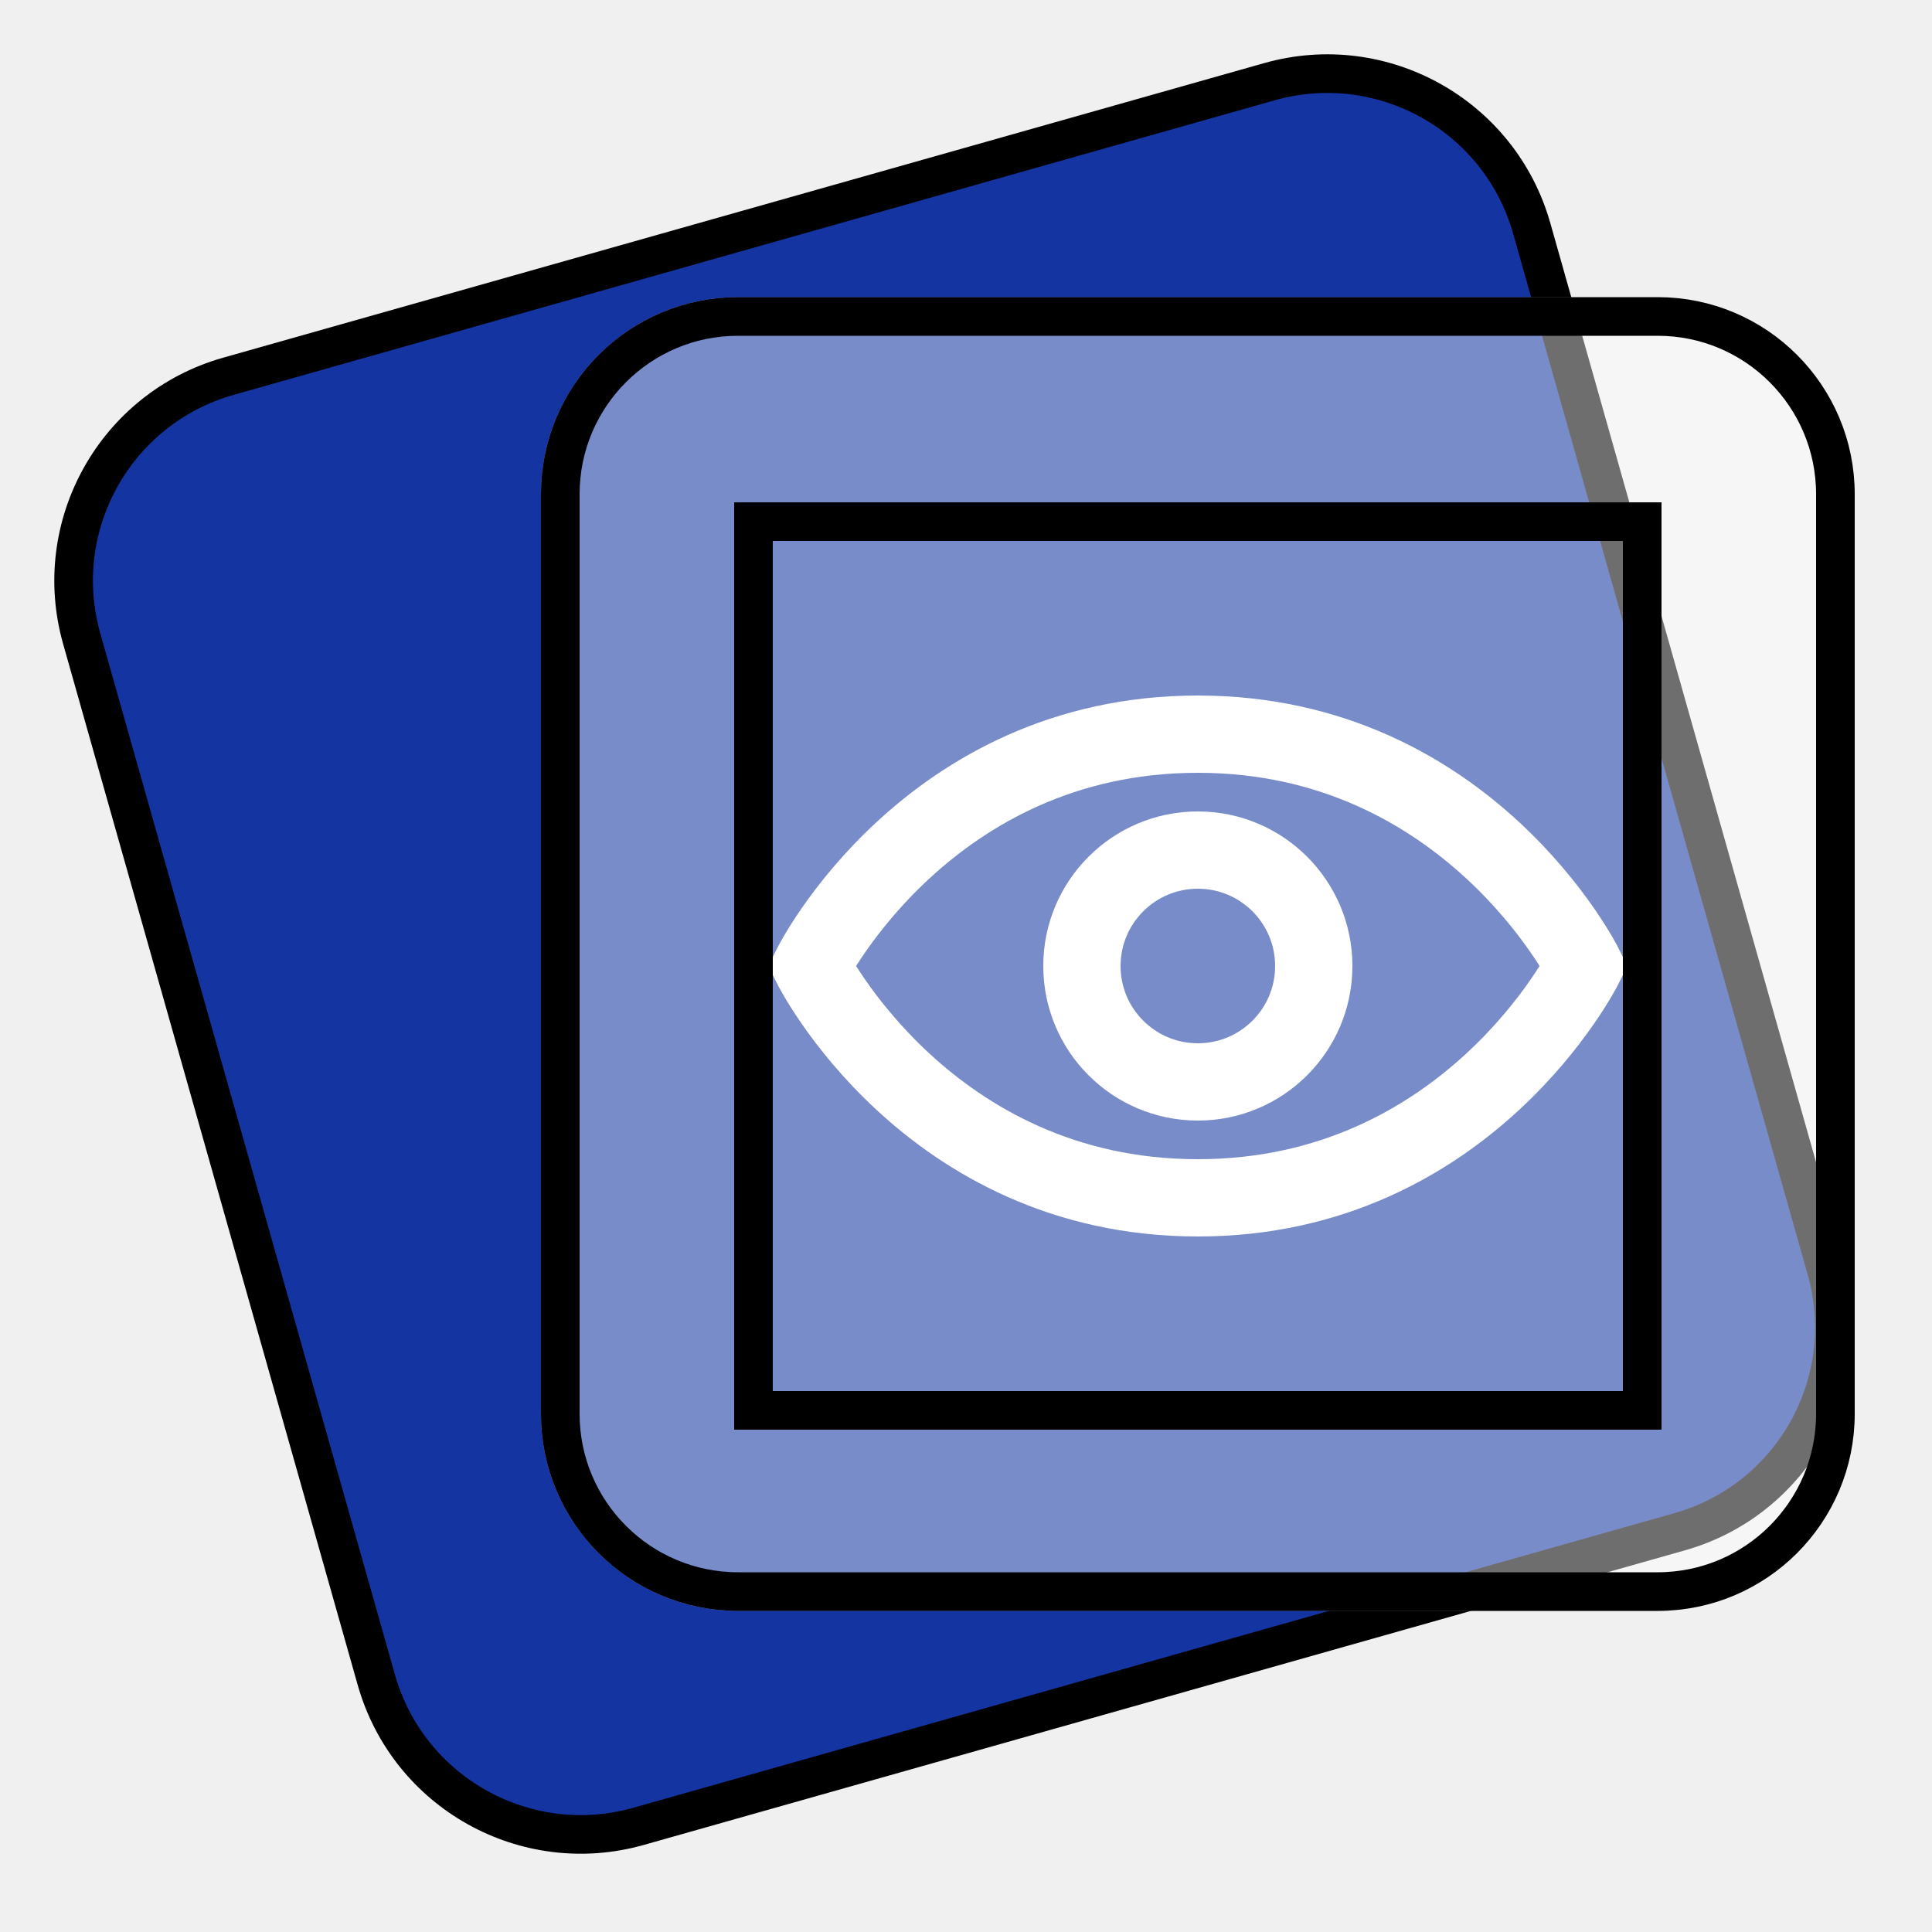
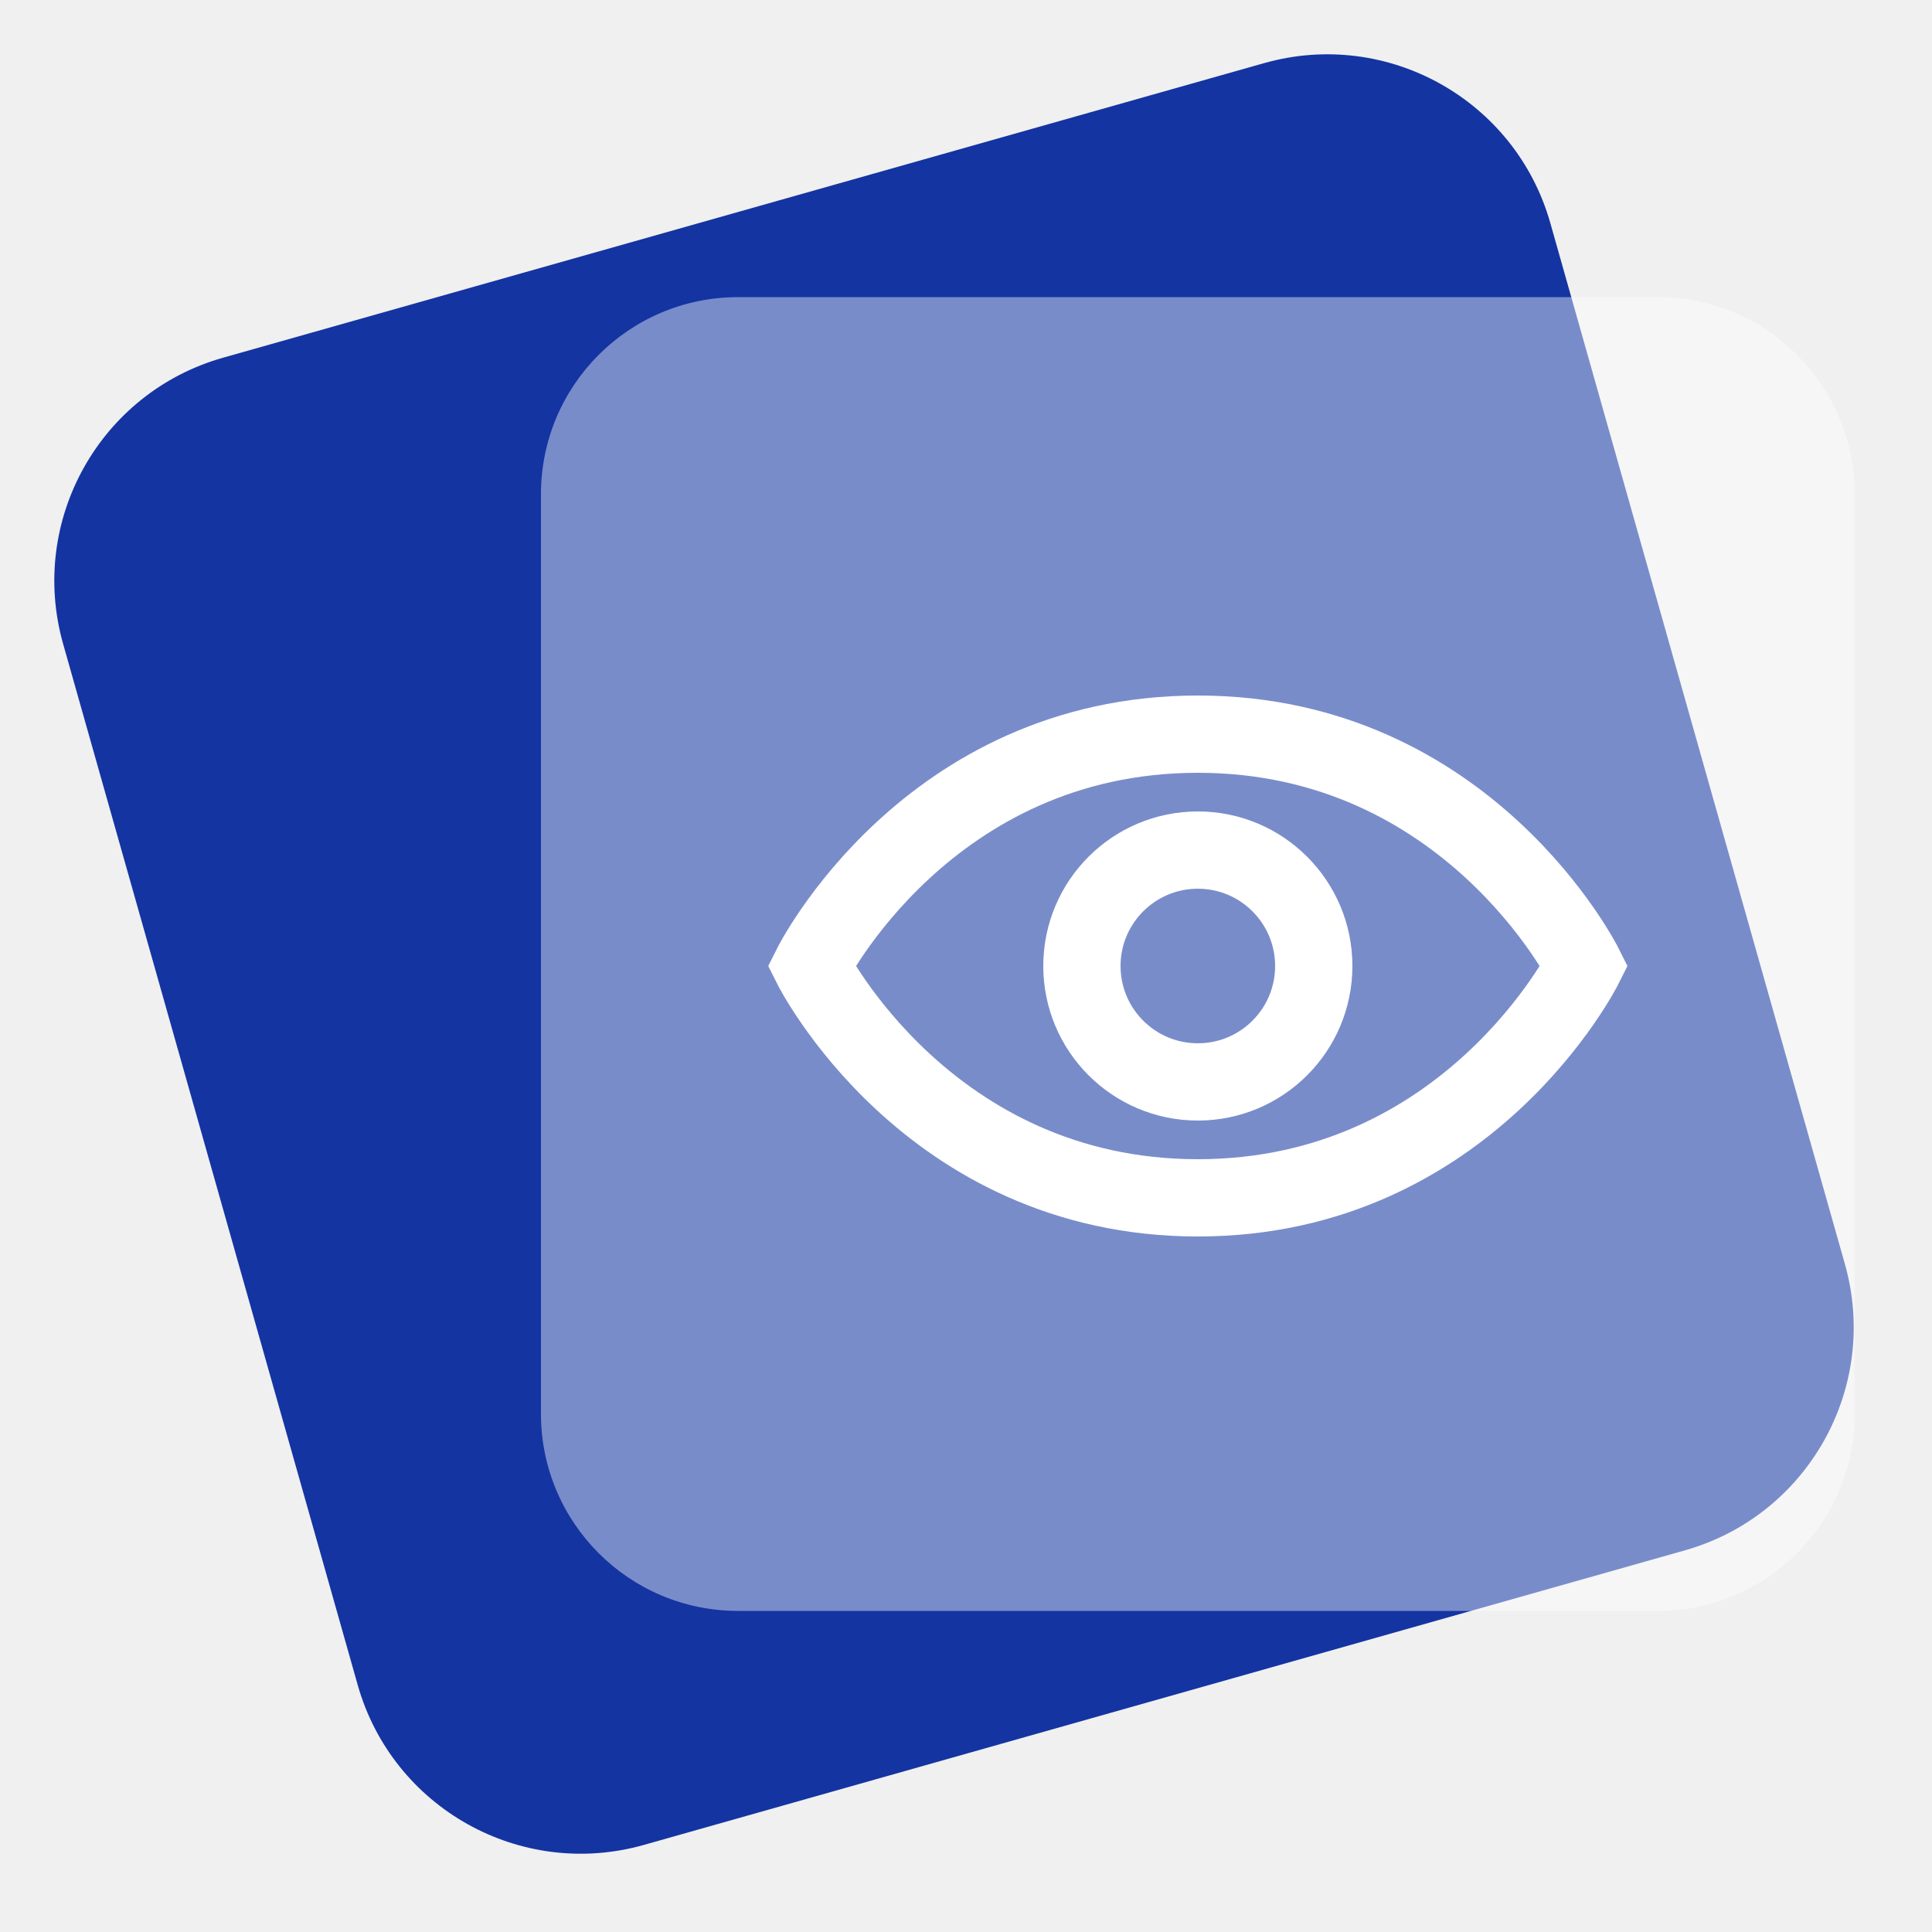
<svg xmlns="http://www.w3.org/2000/svg" width="50" height="50" viewBox="0 0 50 50" fill="none">
-   <rect x="0.617" y="11.236" width="39" height="39" rx="5.5" transform="rotate(-15.7997 0.617248 11.2361)" fill="#1434A2" stroke="black" />
-   <g filter="url(#filter0_b_76_656)">
+   <rect y="10.891" width="40" height="40" rx="6" transform="rotate(-15.7997 0 10.8911)" fill="#1434A2" />
+   <g filter="url(#filter0_b_164_199)">
    <rect x="14" y="7.69" width="34" height="34" rx="5.1" fill="white" fill-opacity="0.43" />
-     <rect x="14.5" y="8.19" width="33" height="33" rx="4.6" stroke="black" />
  </g>
  <path d="M41 25C41 25 38 31 31 31C24 31 21 25 21 25C21 25 24 19 31 19C38 19 41 25 41 25Z" stroke="white" stroke-width="2" stroke-linecap="round" />
  <circle cx="31" cy="25" r="3" stroke="white" stroke-width="2" stroke-linecap="round" />
-   <rect x="19.5" y="13.5" width="23" height="23" stroke="black" />
  <defs>
-     <filter id="filter0_b_76_656" x="2" y="-4.31" width="58" height="58" filterUnits="userSpaceOnUse" color-interpolation-filters="sRGB">
+     <filter id="filter0_b_164_199" x="2" y="-4.31" width="58" height="58" filterUnits="userSpaceOnUse" color-interpolation-filters="sRGB">
      <feFlood flood-opacity="0" result="BackgroundImageFix" />
      <feGaussianBlur in="BackgroundImageFix" stdDeviation="6" />
-       <feComposite in2="SourceAlpha" operator="in" result="effect1_backgroundBlur_76_656" />
-       <feBlend mode="normal" in="SourceGraphic" in2="effect1_backgroundBlur_76_656" result="shape" />
+       <feComposite in2="SourceAlpha" operator="in" result="effect1_backgroundBlur_164_199" />
+       <feBlend mode="normal" in="SourceGraphic" in2="effect1_backgroundBlur_164_199" result="shape" />
    </filter>
  </defs>
</svg>
